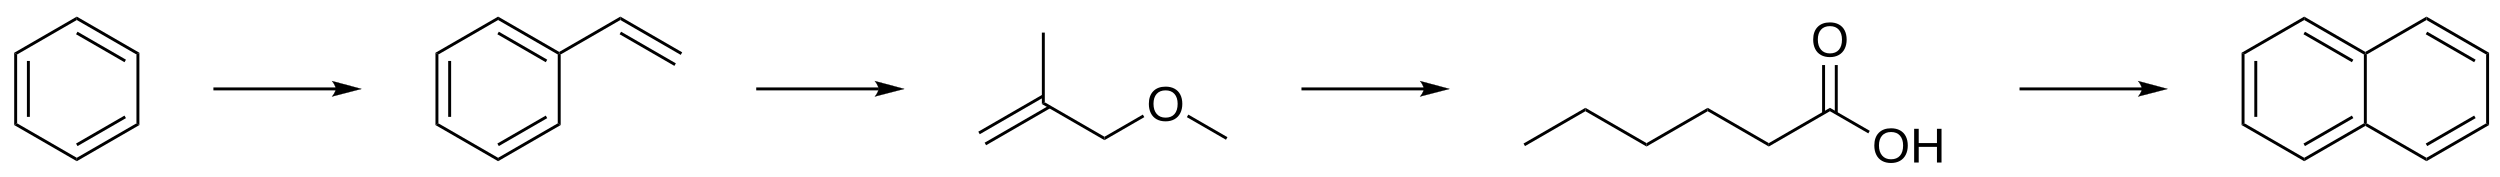
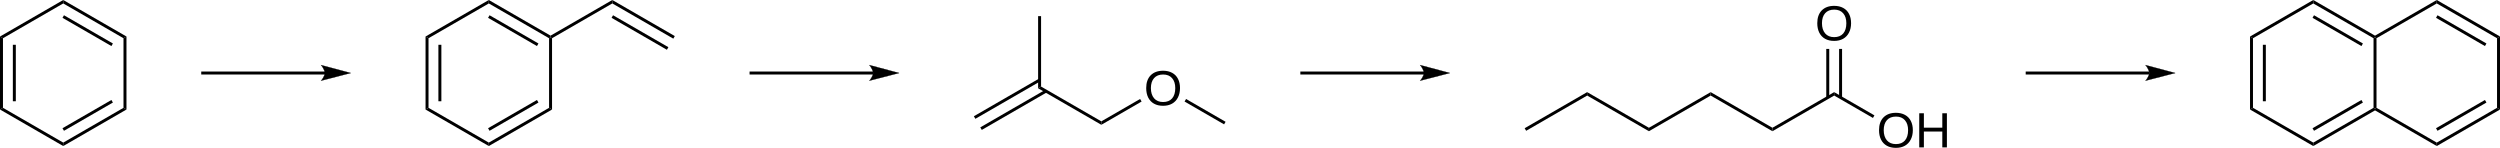
- <svg xmlns="http://www.w3.org/2000/svg" width="510px" height="36px" viewBox="0 0 510 36" style="background-color: #ffffffff" version="1.1">
-   <path stroke="transparent" fill="#000000" transform="matrix(0.05 0 0 0.05 -505 -215)" d="M 10169.9,4803.27 L 10157.9,4810.2 L 10157.9,4515.27 L 10169.9,4522.2 L 10169.9,4803.27 Z " />
-   <path stroke="transparent" fill="#000000" transform="matrix(0.05 0 0 0.05 -505 -215)" d="M 10221.8,4776.81 L 10209.8,4776.81 L 10209.8,4548.67 L 10221.8,4548.67 L 10221.8,4776.81 Z " />
-   <path stroke="transparent" fill="#000000" transform="matrix(0.05 0 0 0.05 -505 -215)" d="M 10413.3,4943.81 L 10413.3,4957.67 L 10157.9,4810.2 L 10169.9,4803.27 L 10413.3,4943.81 Z " />
-   <path stroke="transparent" fill="#000000" transform="matrix(0.05 0 0 0.05 -505 -215)" d="M 10656.7,4803.27 L 10668.7,4810.2 L 10413.3,4957.67 L 10413.3,4943.81 L 10656.7,4803.27 Z " />
-   <path stroke="transparent" fill="#000000" transform="matrix(0.05 0 0 0.05 -505 -215)" d="M 10607.9,4771.61 L 10613.9,4782 L 10416.3,4896.07 L 10410.3,4885.68 L 10607.9,4771.61 Z " />
-   <path stroke="transparent" fill="#000000" transform="matrix(0.05 0 0 0.05 -505 -215)" d="M 10656.7,4522.2 L 10668.7,4515.27 L 10668.7,4810.2 L 10656.7,4803.27 L 10656.7,4522.2 Z " />
-   <path stroke="transparent" fill="#000000" transform="matrix(0.05 0 0 0.05 -505 -215)" d="M 10413.3,4381.67 L 10413.3,4367.81 L 10668.7,4515.27 L 10656.7,4522.2 L 10413.3,4381.67 Z " />
-   <path stroke="transparent" fill="#000000" transform="matrix(0.05 0 0 0.05 -505 -215)" d="M 10410.3,4439.79 L 10416.3,4429.4 L 10613.9,4543.47 L 10607.9,4553.86 L 10410.3,4439.79 Z " />
-   <path stroke="transparent" fill="#000000" transform="matrix(0.05 0 0 0.05 -505 -215)" d="M 10169.9,4522.2 L 10157.9,4515.27 L 10413.3,4367.81 L 10413.3,4381.67 L 10169.9,4522.2 Z " />
-   <path stroke="transparent" fill="#000000" transform="matrix(0.05 0 0 0.05 -505 -215)" d="M 11470.8,4668.74 L 10970.7,4668.74 L 10970.7,4656.74 L 11470.8,4656.74 Z " />
-   <path stroke="transparent" fill="#000000" transform="matrix(0.05 0 0 0.05 -505 -215)" d="M 11574.7,4662.74 C 11574.7,4662.74 11454.8,4693.74 11454.8,4693.74 C 11454.8,4693.74 11469.8,4676.3 11469.8,4662.74 C 11469.8,4648.74 11454.8,4630.74 11454.8,4630.74 C 11454.8,4630.74 11574.7,4662.74 11574.7,4662.74 C 11574.7,4662.74 11574.7,4662.74 11574.7,4662.74 " />
-   <path stroke="#000000" stroke-width="1" fill="transparent" transform="matrix(0.05 0 0 0.05 -505 -215)" d="M 11574.7,4662.74 C 11574.7,4662.74 11454.8,4693.74 11454.8,4693.74 C 11454.8,4693.74 11469.8,4676.3 11469.8,4662.74 C 11469.8,4648.74 11454.8,4630.74 11454.8,4630.74 C 11454.8,4630.74 11574.7,4662.74 11574.7,4662.74 C 11574.7,4662.74 11574.7,4662.74 11574.7,4662.74 " />
-   <path stroke="transparent" fill="#000000" transform="matrix(0.05 0 0 0.05 -505 -215)" d="M 11888.7,4803.27 L 11876.7,4810.2 L 11876.7,4515.27 L 11888.7,4522.2 L 11888.7,4803.27 Z " />
-   <path stroke="transparent" fill="#000000" transform="matrix(0.05 0 0 0.05 -505 -215)" d="M 11940.6,4776.81 L 11928.6,4776.81 L 11928.6,4548.67 L 11940.6,4548.67 L 11940.6,4776.81 Z " />
-   <path stroke="transparent" fill="#000000" transform="matrix(0.05 0 0 0.05 -505 -215)" d="M 12132.2,4943.81 L 12132.2,4957.67 L 11876.7,4810.2 L 11888.7,4803.27 L 12132.2,4943.81 Z " />
-   <path stroke="transparent" fill="#000000" transform="matrix(0.05 0 0 0.05 -505 -215)" d="M 12375.6,4803.27 L 12387.6,4810.2 L 12132.2,4957.67 L 12132.2,4943.81 L 12375.6,4803.27 Z " />
-   <path stroke="transparent" fill="#000000" transform="matrix(0.05 0 0 0.05 -505 -215)" d="M 12326.7,4771.61 L 12332.7,4782 L 12135.2,4896.07 L 12129.2,4885.68 L 12326.7,4771.61 Z " />
-   <path stroke="transparent" fill="#000000" transform="matrix(0.05 0 0 0.05 -505 -215)" d="M 12375.6,4522.2 L 12381.6,4518.74 L 12387.6,4522.2 L 12387.6,4810.2 L 12375.6,4803.27 L 12375.6,4522.2 Z " />
-   <path stroke="transparent" fill="#000000" transform="matrix(0.05 0 0 0.05 -505 -215)" d="M 12132.2,4381.67 L 12132.2,4367.81 L 12381.6,4511.81 L 12381.6,4518.74 L 12375.6,4522.2 L 12132.2,4381.67 Z " />
-   <path stroke="transparent" fill="#000000" transform="matrix(0.05 0 0 0.05 -505 -215)" d="M 12129.2,4439.79 L 12135.2,4429.4 L 12332.7,4543.47 L 12326.7,4553.86 L 12129.2,4439.79 Z " />
-   <path stroke="transparent" fill="#000000" transform="matrix(0.05 0 0 0.05 -505 -215)" d="M 11888.7,4522.2 L 11876.7,4515.27 L 12132.2,4367.81 L 12132.2,4381.67 L 11888.7,4522.2 Z " />
-   <path stroke="transparent" fill="#000000" transform="matrix(0.05 0 0 0.05 -505 -215)" d="M 12631,4367.81 L 12631,4381.67 L 12387.6,4522.2 L 12381.6,4518.74 L 12381.6,4511.81 L 12631,4367.81 Z " />
-   <path stroke="transparent" fill="#000000" transform="matrix(0.05 0 0 0.05 -505 -215)" d="M 12883.4,4513.54 L 12877.4,4523.93 L 12631,4381.67 L 12631,4367.81 L 12883.4,4513.54 Z " />
-   <path stroke="transparent" fill="#000000" transform="matrix(0.05 0 0 0.05 -505 -215)" d="M 12857.5,4558.44 L 12851.5,4568.83 L 12628,4439.79 L 12634,4429.4 L 12857.5,4558.44 Z " />
-   <path stroke="transparent" fill="#000000" transform="matrix(0.05 0 0 0.05 -505 -215)" d="M 13685.4,4668.74 L 13185.4,4668.74 L 13185.4,4656.74 L 13685.4,4656.74 Z " />
-   <path stroke="transparent" fill="#000000" transform="matrix(0.05 0 0 0.05 -505 -215)" d="M 13789.4,4662.74 C 13789.4,4662.74 13669.4,4693.74 13669.4,4693.74 C 13669.4,4693.74 13684.4,4676.3 13684.4,4662.74 C 13684.4,4648.74 13669.4,4630.74 13669.4,4630.74 C 13669.4,4630.74 13789.4,4662.74 13789.4,4662.74 C 13789.4,4662.74 13789.4,4662.74 13789.4,4662.74 " />
-   <path stroke="#000000" stroke-width="1" fill="transparent" transform="matrix(0.05 0 0 0.05 -505 -215)" d="M 13789.4,4662.74 C 13789.4,4662.74 13669.4,4693.74 13669.4,4693.74 C 13669.4,4693.74 13684.4,4676.3 13684.4,4662.74 C 13684.4,4648.74 13669.4,4630.74 13669.4,4630.74 C 13669.4,4630.74 13789.4,4662.74 13789.4,4662.74 C 13789.4,4662.74 13789.4,4662.74 13789.4,4662.74 " />
-   <path stroke="transparent" fill="#000000" transform="matrix(0.05 0 0 0.05 -505 -215)" d="M 14353.8,4685.79 L 14359.8,4696.18 L 14097.4,4847.67 L 14091.4,4837.27 L 14353.8,4685.79 Z " />
-   <path stroke="transparent" fill="#000000" transform="matrix(0.05 0 0 0.05 -505 -215)" d="M 14379.7,4730.69 L 14385.7,4741.08 L 14123.3,4892.56 L 14117.3,4882.17 L 14379.7,4730.69 Z " />
-   <path stroke="transparent" fill="#000000" transform="matrix(0.05 0 0 0.05 -505 -215)" d="M 14606.2,4857.99 L 14606.2,4871.84 L 14350.8,4724.38 L 14362.8,4717.45 L 14606.2,4857.99 Z " />
-   <path stroke="transparent" fill="#000000" transform="matrix(0.05 0 0 0.05 -505 -215)" d="M 14350.8,4432.92 L 14362.8,4432.92 L 14362.8,4717.45 L 14350.8,4724.38 L 14350.8,4432.92 Z " />
-   <text x="0" y="0" stroke="transparent" fill="#000000" transform="matrix(0.05 0 0 0.05 233.892 24.657)" style="font:normal normal normal 200px 'Arial'">
- O</text>
-   <path stroke="transparent" fill="#000000" transform="matrix(0.05 0 0 0.05 -505 -215)" d="M 14762.8,4767.56 L 14768.8,4777.95 L 14606.2,4871.84 L 14606.2,4857.99 L 14762.8,4767.56 Z " />
-   <path stroke="transparent" fill="#000000" transform="matrix(0.05 0 0 0.05 -505 -215)" d="M 15108,4859.72 L 15102,4870.11 L 14942.4,4777.96 L 14948.4,4767.57 L 15108,4859.72 Z " />
-   <path stroke="transparent" fill="#000000" transform="matrix(0.05 0 0 0.05 -505 -215)" d="M 15910,4668.74 L 15410,4668.74 L 15410,4656.74 L 15910,4656.74 Z " />
-   <path stroke="transparent" fill="#000000" transform="matrix(0.05 0 0 0.05 -505 -215)" d="M 16014,4662.74 C 16014,4662.74 15894,4693.74 15894,4693.74 C 15894,4693.74 15909,4676.3 15909,4662.74 C 15909,4648.74 15894,4630.74 15894,4630.74 C 15894,4630.74 16014,4662.74 16014,4662.74 C 16014,4662.74 16014,4662.74 16014,4662.74 " />
-   <path stroke="#000000" stroke-width="1" fill="transparent" transform="matrix(0.05 0 0 0.05 -505 -215)" d="M 16014,4662.74 C 16014,4662.74 15894,4693.74 15894,4693.74 C 15894,4693.74 15909,4676.3 15909,4662.74 C 15909,4648.74 15894,4630.74 15894,4630.74 C 15894,4630.74 16014,4662.74 16014,4662.74 C 16014,4662.74 16014,4662.74 16014,4662.74 " />
-   <path stroke="transparent" fill="#000000" transform="matrix(0.05 0 0 0.05 -505 -215)" d="M 16568.4,4739.92 L 16568.4,4753.78 L 16322,4896.05 L 16316,4885.65 L 16568.4,4739.92 Z " />
-   <path stroke="transparent" fill="#000000" transform="matrix(0.05 0 0 0.05 -505 -215)" d="M 16817.9,4883.92 L 16817.9,4897.78 L 16568.4,4753.78 L 16568.4,4739.92 L 16817.9,4883.92 Z " />
-   <path stroke="transparent" fill="#000000" transform="matrix(0.05 0 0 0.05 -505 -215)" d="M 17067.3,4739.92 L 17067.3,4753.78 L 16817.9,4897.78 L 16817.9,4883.92 L 17067.3,4739.92 Z " />
-   <path stroke="transparent" fill="#000000" transform="matrix(0.05 0 0 0.05 -505 -215)" d="M 17316.7,4883.92 L 17316.7,4897.78 L 17067.3,4753.78 L 17067.3,4739.92 L 17316.7,4883.92 Z " />
-   <path stroke="transparent" fill="#000000" transform="matrix(0.05 0 0 0.05 -505 -215)" d="M 17566.1,4739.92 L 17566.1,4753.78 L 17316.7,4897.78 L 17316.7,4883.92 L 17566.1,4739.92 Z " />
-   <text x="0" y="0" stroke="transparent" fill="#000000" transform="matrix(0.05 0 0 0.05 381.887 33.1536)" style="font:normal normal normal 200px 'Arial'">
- OH</text>
-   <path stroke="transparent" fill="#000000" transform="matrix(0.05 0 0 0.05 -505 -215)" d="M 17728.7,4833.77 L 17722.7,4844.17 L 17566.1,4753.78 L 17566.1,4739.92 L 17728.7,4833.77 Z " />
-   <text x="0" y="0" stroke="transparent" fill="#000000" transform="matrix(0.05 0 0 0.05 369.416 11.5536)" style="font:normal normal normal 200px 'Arial'">
- O</text>
-   <path stroke="transparent" fill="#000000" transform="matrix(0.05 0 0 0.05 -505 -215)" d="M 17534.2,4565.41 L 17546.2,4565.41 L 17546.2,4761.81 L 17534.2,4761.81 L 17534.2,4565.41 Z " />
-   <path stroke="transparent" fill="#000000" transform="matrix(0.05 0 0 0.05 -505 -215)" d="M 17586,4565.41 L 17598,4565.41 L 17598,4761.81 L 17586,4761.81 L 17586,4565.41 Z " />
-   <path stroke="transparent" fill="#000000" transform="matrix(0.05 0 0 0.05 -505 -215)" d="M 18839.7,4668.74 L 18339.7,4668.74 L 18339.7,4656.74 L 18839.7,4656.74 Z " />
-   <path stroke="transparent" fill="#000000" transform="matrix(0.05 0 0 0.05 -505 -215)" d="M 18943.7,4662.74 C 18943.7,4662.74 18823.7,4693.74 18823.7,4693.74 C 18823.7,4693.74 18838.7,4676.3 18838.7,4662.74 C 18838.7,4648.74 18823.7,4630.74 18823.7,4630.74 C 18823.7,4630.74 18943.7,4662.74 18943.7,4662.74 C 18943.7,4662.74 18943.7,4662.74 18943.7,4662.74 " />
-   <path stroke="#000000" stroke-width="1" fill="transparent" transform="matrix(0.05 0 0 0.05 -505 -215)" d="M 18943.7,4662.74 C 18943.7,4662.74 18823.7,4693.74 18823.7,4693.74 C 18823.7,4693.74 18838.7,4676.3 18838.7,4662.74 C 18838.7,4648.74 18823.7,4630.74 18823.7,4630.74 C 18823.7,4630.74 18943.7,4662.74 18943.7,4662.74 C 18943.7,4662.74 18943.7,4662.74 18943.7,4662.74 " />
-   <path stroke="transparent" fill="#000000" transform="matrix(0.05 0 0 0.05 -505 -215)" d="M 19257.7,4803.27 L 19245.7,4810.2 L 19245.7,4515.27 L 19257.7,4522.2 L 19257.7,4803.27 Z " />
-   <path stroke="transparent" fill="#000000" transform="matrix(0.05 0 0 0.05 -505 -215)" d="M 19309.6,4776.81 L 19297.6,4776.81 L 19297.6,4548.67 L 19309.6,4548.67 L 19309.6,4776.81 Z " />
-   <path stroke="transparent" fill="#000000" transform="matrix(0.05 0 0 0.05 -505 -215)" d="M 19501.2,4943.81 L 19501.2,4957.67 L 19245.7,4810.2 L 19257.7,4803.27 L 19501.2,4943.81 Z " />
-   <path stroke="transparent" fill="#000000" transform="matrix(0.05 0 0 0.05 -505 -215)" d="M 19744.6,4803.27 L 19750.6,4806.74 L 19750.6,4813.67 L 19501.2,4957.67 L 19501.2,4943.81 L 19744.6,4803.27 Z " />
-   <path stroke="transparent" fill="#000000" transform="matrix(0.05 0 0 0.05 -505 -215)" d="M 19695.7,4771.61 L 19701.7,4782 L 19504.2,4896.07 L 19498.2,4885.68 L 19695.7,4771.61 Z " />
-   <path stroke="transparent" fill="#000000" transform="matrix(0.05 0 0 0.05 -505 -215)" d="M 19744.6,4522.2 L 19750.6,4518.74 L 19756.6,4522.2 L 19756.6,4803.27 L 19750.6,4806.74 L 19744.6,4803.27 L 19744.6,4522.2 Z " />
-   <path stroke="transparent" fill="#000000" transform="matrix(0.05 0 0 0.05 -505 -215)" d="M 19501.2,4381.67 L 19501.2,4367.81 L 19750.6,4511.81 L 19750.6,4518.74 L 19744.6,4522.2 L 19501.2,4381.67 Z " />
-   <path stroke="transparent" fill="#000000" transform="matrix(0.05 0 0 0.05 -505 -215)" d="M 19498.2,4439.79 L 19504.2,4429.4 L 19701.7,4543.47 L 19695.7,4553.86 L 19498.2,4439.79 Z " />
-   <path stroke="transparent" fill="#000000" transform="matrix(0.05 0 0 0.05 -505 -215)" d="M 19257.7,4522.2 L 19245.7,4515.27 L 19501.2,4367.81 L 19501.2,4381.67 L 19257.7,4522.2 Z " />
-   <path stroke="transparent" fill="#000000" transform="matrix(0.05 0 0 0.05 -505 -215)" d="M 20000,4943.81 L 20000,4957.67 L 19750.6,4813.67 L 19750.6,4806.74 L 19756.6,4803.27 L 20000,4943.81 Z " />
-   <path stroke="transparent" fill="#000000" transform="matrix(0.05 0 0 0.05 -505 -215)" d="M 20243.4,4803.27 L 20255.4,4810.2 L 20000,4957.67 L 20000,4943.81 L 20243.4,4803.27 Z " />
-   <path stroke="transparent" fill="#000000" transform="matrix(0.05 0 0 0.05 -505 -215)" d="M 20194.6,4771.61 L 20200.6,4782 L 20003,4896.07 L 19997,4885.68 L 20194.6,4771.61 Z " />
-   <path stroke="transparent" fill="#000000" transform="matrix(0.05 0 0 0.05 -505 -215)" d="M 20243.4,4522.2 L 20255.4,4515.27 L 20255.4,4810.2 L 20243.4,4803.27 L 20243.4,4522.2 Z " />
-   <path stroke="transparent" fill="#000000" transform="matrix(0.05 0 0 0.05 -505 -215)" d="M 20000,4381.67 L 20000,4367.81 L 20255.4,4515.27 L 20243.4,4522.2 L 20000,4381.67 Z " />
-   <path stroke="transparent" fill="#000000" transform="matrix(0.05 0 0 0.05 -505 -215)" d="M 19997,4439.79 L 20003,4429.4 L 20200.6,4543.47 L 20194.6,4553.86 L 19997,4439.79 Z " />
-   <path stroke="transparent" fill="#000000" transform="matrix(0.05 0 0 0.05 -505 -215)" d="M 19756.6,4522.2 L 19750.6,4518.74 L 19750.6,4511.81 L 20000,4367.81 L 20000,4381.67 L 19756.6,4522.2 Z " />
+ <svg xmlns="http://www.w3.org/2000/svg" width="807.795" height="47.816" viewBox="0 0 807.795 47.816" version="1.1" id="svg402">
+   <defs id="defs406" />
+   <path stroke="transparent" fill="#000000" d="M 0.96,34.837 0,35.391 V 11.797 l 0.96,0.554 z" id="path270" style="stroke-width:0.08" />
+   <path stroke="transparent" fill="#000000" d="M 5.112,32.72 H 4.152 V 14.469 h 0.96 z" id="path272" style="stroke-width:0.08" />
+   <path stroke="transparent" fill="#000000" d="m 20.432,46.08 v 1.109 L 0,35.391 0.96,34.837 Z" id="path274" style="stroke-width:0.08" />
+   <path stroke="transparent" fill="#000000" d="m 39.904,34.837 0.96,0.554 -20.432,11.798 v -1.109 z" id="path276" style="stroke-width:0.08" />
+   <path stroke="transparent" fill="#000000" d="m 36,32.304 0.48,0.831 -15.808,9.126 -0.48,-0.831 z" id="path278" style="stroke-width:0.08" />
+   <path stroke="transparent" fill="#000000" d="m 39.904,12.351 0.96,-0.554 v 23.594 l -0.96,-0.554 z" id="path280" style="stroke-width:0.08" />
+   <path stroke="transparent" fill="#000000" d="M 20.432,1.109 V 0 l 20.432,11.797 -0.96,0.554 z" id="path282" style="stroke-width:0.08" />
+   <path stroke="transparent" fill="#000000" d="m 20.192,5.758 0.48,-0.831 15.808,9.126 -0.48,0.831 z" id="path284" style="stroke-width:0.08" />
+   <path stroke="transparent" fill="#000000" d="M 0.96,12.351 0,11.797 20.432,0 v 1.109 z" id="path286" style="stroke-width:0.08" />
+   <path stroke="transparent" fill="#000000" d="M 105.031,24.074 H 65.024 V 23.114 H 105.031 Z" id="path288" style="stroke-width:0.08" />
+   <path stroke="transparent" fill="#000000" d="m 113.343,23.594 c 0,0 -9.592,2.48 -9.592,2.48 0,0 1.2,-1.395 1.2,-2.48 0,-1.12 -1.2,-2.56 -1.2,-2.56 0,0 9.592,2.56 9.592,2.56 0,0 0,0 0,0" id="path290" style="stroke-width:0.08" />
+   <path stroke="#000000" stroke-width="0.08" fill="transparent" d="m 113.343,23.594 c 0,0 -9.592,2.48 -9.592,2.48 0,0 1.2,-1.395 1.2,-2.48 0,-1.12 -1.2,-2.56 -1.2,-2.56 0,0 9.592,2.56 9.592,2.56 0,0 0,0 0,0" id="path292" />
+   <path stroke="transparent" fill="#000000" d="m 138.463,34.837 -0.96,0.554 V 11.797 l 0.96,0.554 z" id="path294" style="stroke-width:0.08" />
+   <path stroke="transparent" fill="#000000" d="m 142.615,32.72 h -0.96 V 14.469 h 0.96 z" id="path296" style="stroke-width:0.08" />
+   <path stroke="transparent" fill="#000000" d="m 157.943,46.08 v 1.109 l -20.44,-11.798 0.96,-0.554 z" id="path298" style="stroke-width:0.08" />
+   <path stroke="transparent" fill="#000000" d="m 177.415,34.837 0.96,0.554 -20.432,11.798 v -1.109 z" id="path300" style="stroke-width:0.08" />
+   <path stroke="transparent" fill="#000000" d="m 173.503,32.304 0.48,0.831 -15.8,9.126 -0.48,-0.831 z" id="path302" style="stroke-width:0.08" />
+   <path stroke="transparent" fill="#000000" d="m 177.415,12.351 0.48,-0.277 0.48,0.277 v 23.04 l -0.96,-0.554 z" id="path304" style="stroke-width:0.08" />
+   <path stroke="transparent" fill="#000000" d="M 157.943,1.109 V 0 l 19.952,11.52 v 0.554 l -0.48,0.277 z" id="path306" style="stroke-width:0.08" />
+   <path stroke="transparent" fill="#000000" d="m 157.703,5.758 0.48,-0.831 15.8,9.126 -0.48,0.831 z" id="path308" style="stroke-width:0.08" />
+   <path stroke="transparent" fill="#000000" d="M 138.463,12.351 137.503,11.797 157.943,0 v 1.109 z" id="path310" style="stroke-width:0.08" />
+   <path stroke="transparent" fill="#000000" d="M 197.847,0 V 1.109 L 178.375,12.351 177.895,12.074 v -0.554 z" id="path312" style="stroke-width:0.08" />
+   <path stroke="transparent" fill="#000000" d="m 218.039,11.658 -0.48,0.831 L 197.847,1.109 V 0 Z" id="path314" style="stroke-width:0.08" />
+   <path stroke="transparent" fill="#000000" d="m 215.967,15.25 -0.48,0.831 -17.88,-10.323 0.48,-0.831 z" id="path316" style="stroke-width:0.08" />
+   <path stroke="transparent" fill="#000000" d="m 282.198,24.074 h -40 v -0.96 h 40 z" id="path318" style="stroke-width:0.08" />
+   <path stroke="transparent" fill="#000000" d="m 290.518,23.594 c 0,0 -9.6,2.48 -9.6,2.48 0,0 1.2,-1.395 1.2,-2.48 0,-1.12 -1.2,-2.56 -1.2,-2.56 0,0 9.6,2.56 9.6,2.56 0,0 0,0 0,0" id="path320" style="stroke-width:0.08" />
+   <path stroke="#000000" stroke-width="0.08" fill="transparent" d="m 290.518,23.594 c 0,0 -9.6,2.48 -9.6,2.48 0,0 1.2,-1.395 1.2,-2.48 0,-1.12 -1.2,-2.56 -1.2,-2.56 0,0 9.6,2.56 9.6,2.56 0,0 0,0 0,0" id="path322" />
+   <path stroke="transparent" fill="#000000" d="m 335.67,25.438 0.48,0.831 -20.992,12.119 -0.48,-0.832 z" id="path324" style="stroke-width:0.08" />
+   <path stroke="transparent" fill="#000000" d="m 337.742,29.03 0.48,0.831 -20.992,12.118 -0.48,-0.831 z" id="path326" style="stroke-width:0.08" />
+   <path stroke="transparent" fill="#000000" d="m 355.862,39.214 v 1.108 l -20.432,-11.797 0.96,-0.554 z" id="path328" style="stroke-width:0.08" />
+   <path stroke="transparent" fill="#000000" d="m 335.43,5.209 h 0.96 V 27.971 l -0.96,0.554 z" id="path330" style="stroke-width:0.08" />
+   <text x="369.593" y="34.026" stroke="transparent" fill="#000000" style="font-style:normal;font-variant:normal;font-weight:normal;font-stretch:normal;font-size:16px;line-height:normal;font-family:Arial;stroke-width:0.08" id="text332">O</text>
+   <path stroke="transparent" fill="#000000" d="m 368.39,31.98 0.48,0.831 -13.008,7.511 v -1.108 z" id="path334" style="stroke-width:0.08" />
+   <path stroke="transparent" fill="#000000" d="m 396.006,39.353 -0.48,0.831 -12.768,-7.372 0.48,-0.831 z" id="path336" style="stroke-width:0.08" />
+   <path stroke="transparent" fill="#000000" d="m 460.165,24.074 h -40 v -0.96 h 40 z" id="path338" style="stroke-width:0.08" />
+   <path stroke="transparent" fill="#000000" d="m 468.485,23.594 c 0,0 -9.6,2.48 -9.6,2.48 0,0 1.2,-1.395 1.2,-2.48 0,-1.12 -1.2,-2.56 -1.2,-2.56 0,0 9.6,2.56 9.6,2.56 0,0 0,0 0,0" id="path340" style="stroke-width:0.08" />
+   <path stroke="#000000" stroke-width="0.08" fill="transparent" d="m 468.485,23.594 c 0,0 -9.6,2.48 -9.6,2.48 0,0 1.2,-1.395 1.2,-2.48 0,-1.12 -1.2,-2.56 -1.2,-2.56 0,0 9.6,2.56 9.6,2.56 0,0 0,0 0,0" id="path342" />
+   <path stroke="transparent" fill="#000000" d="m 512.837,29.769 v 1.109 l -19.712,11.382 -0.48,-0.832 z" id="path344" style="stroke-width:0.08" />
+   <path stroke="transparent" fill="#000000" d="m 532.797,41.289 v 1.109 L 512.837,30.877 V 29.769 Z" id="path346" style="stroke-width:0.08" />
+   <path stroke="transparent" fill="#000000" d="m 552.749,29.769 v 1.109 l -19.952,11.52 v -1.109 z" id="path348" style="stroke-width:0.08" />
+   <path stroke="transparent" fill="#000000" d="m 572.701,41.289 v 1.109 L 552.749,30.877 V 29.769 Z" id="path350" style="stroke-width:0.08" />
+   <path stroke="transparent" fill="#000000" d="m 592.653,29.769 v 1.109 l -19.952,11.52 v -1.109 z" id="path352" style="stroke-width:0.08" />
+   <text x="606.384" y="47.621" stroke="transparent" fill="#000000" style="font-style:normal;font-variant:normal;font-weight:normal;font-stretch:normal;font-size:16px;line-height:normal;font-family:Arial;stroke-width:0.08" id="text354">OH</text>
+   <path stroke="transparent" fill="#000000" d="m 605.661,37.277 -0.48,0.832 -12.528,-7.231 V 29.769 Z" id="path356" style="stroke-width:0.08" />
+   <text x="586.43" y="13.061" stroke="transparent" fill="#000000" style="font-style:normal;font-variant:normal;font-weight:normal;font-stretch:normal;font-size:16px;line-height:normal;font-family:Arial;stroke-width:0.08" id="text358">O</text>
+   <path stroke="transparent" fill="#000000" d="m 590.101,15.808 h 0.96 v 15.712 h -0.96 z" id="path360" style="stroke-width:0.08" />
+   <path stroke="transparent" fill="#000000" d="m 594.245,15.808 h 0.96 v 15.712 h -0.96 z" id="path362" style="stroke-width:0.08" />
+   <path stroke="transparent" fill="#000000" d="m 694.54,24.074 h -40 v -0.96 h 40 z" id="path364" style="stroke-width:0.08" />
+   <path stroke="transparent" fill="#000000" d="m 702.86,23.594 c 0,0 -9.6,2.48 -9.6,2.48 0,0 1.2,-1.395 1.2,-2.48 0,-1.12 -1.2,-2.56 -1.2,-2.56 0,0 9.6,2.56 9.6,2.56 0,0 0,0 0,0" id="path366" style="stroke-width:0.08" />
+   <path stroke="#000000" stroke-width="0.08" fill="transparent" d="m 702.86,23.594 c 0,0 -9.6,2.48 -9.6,2.48 0,0 1.2,-1.395 1.2,-2.48 0,-1.12 -1.2,-2.56 -1.2,-2.56 0,0 9.6,2.56 9.6,2.56 0,0 0,0 0,0" id="path368" />
+   <path stroke="transparent" fill="#000000" d="m 727.98,34.837 -0.96,0.554 V 11.797 l 0.96,0.554 z" id="path370" style="stroke-width:0.08" />
+   <path stroke="transparent" fill="#000000" d="m 732.132,32.72 h -0.96 V 14.469 h 0.96 z" id="path372" style="stroke-width:0.08" />
+   <path stroke="transparent" fill="#000000" d="m 747.46,46.08 v 1.109 l -20.44,-11.798 0.96,-0.554 z" id="path374" style="stroke-width:0.08" />
+   <path stroke="transparent" fill="#000000" d="m 766.932,34.837 0.48,0.278 v 0.554 l -19.952,11.52 v -1.109 z" id="path376" style="stroke-width:0.08" />
+   <path stroke="transparent" fill="#000000" d="m 763.02,32.304 0.48,0.831 -15.8,9.126 -0.48,-0.831 z" id="path378" style="stroke-width:0.08" />
+   <path stroke="transparent" fill="#000000" d="m 766.932,12.351 0.48,-0.277 0.48,0.277 v 22.485 l -0.48,0.278 -0.48,-0.278 z" id="path380" style="stroke-width:0.08" />
+   <path stroke="transparent" fill="#000000" d="M 747.46,1.109 V 0 l 19.952,11.52 v 0.554 l -0.48,0.277 z" id="path382" style="stroke-width:0.08" />
+   <path stroke="transparent" fill="#000000" d="m 747.22,5.758 0.48,-0.831 15.8,9.126 -0.48,0.831 z" id="path384" style="stroke-width:0.08" />
+   <path stroke="transparent" fill="#000000" d="M 727.98,12.351 727.02,11.797 747.46,0 v 1.109 z" id="path386" style="stroke-width:0.08" />
+   <path stroke="transparent" fill="#000000" d="m 787.364,46.08 v 1.109 L 767.412,35.669 V 35.114 l 0.48,-0.278 z" id="path388" style="stroke-width:0.08" />
+   <path stroke="transparent" fill="#000000" d="m 806.835,34.837 0.96,0.554 -20.432,11.798 v -1.109 z" id="path390" style="stroke-width:0.08" />
+   <path stroke="transparent" fill="#000000" d="m 802.931,32.304 0.48,0.831 -15.808,9.126 -0.48,-0.831 z" id="path392" style="stroke-width:0.08" />
+   <path stroke="transparent" fill="#000000" d="m 806.835,12.351 0.96,-0.554 v 23.594 l -0.96,-0.554 z" id="path394" style="stroke-width:0.08" />
+   <path stroke="transparent" fill="#000000" d="M 787.364,1.109 V 0 l 20.432,11.797 -0.96,0.554 z" id="path396" style="stroke-width:0.08" />
+   <path stroke="transparent" fill="#000000" d="m 787.124,5.758 0.48,-0.831 15.808,9.126 -0.48,0.831 z" id="path398" style="stroke-width:0.08" />
+   <path stroke="transparent" fill="#000000" d="m 767.892,12.351 -0.48,-0.277 V 11.52 L 787.364,0 v 1.109 z" id="path400" style="stroke-width:0.08" />
</svg>
